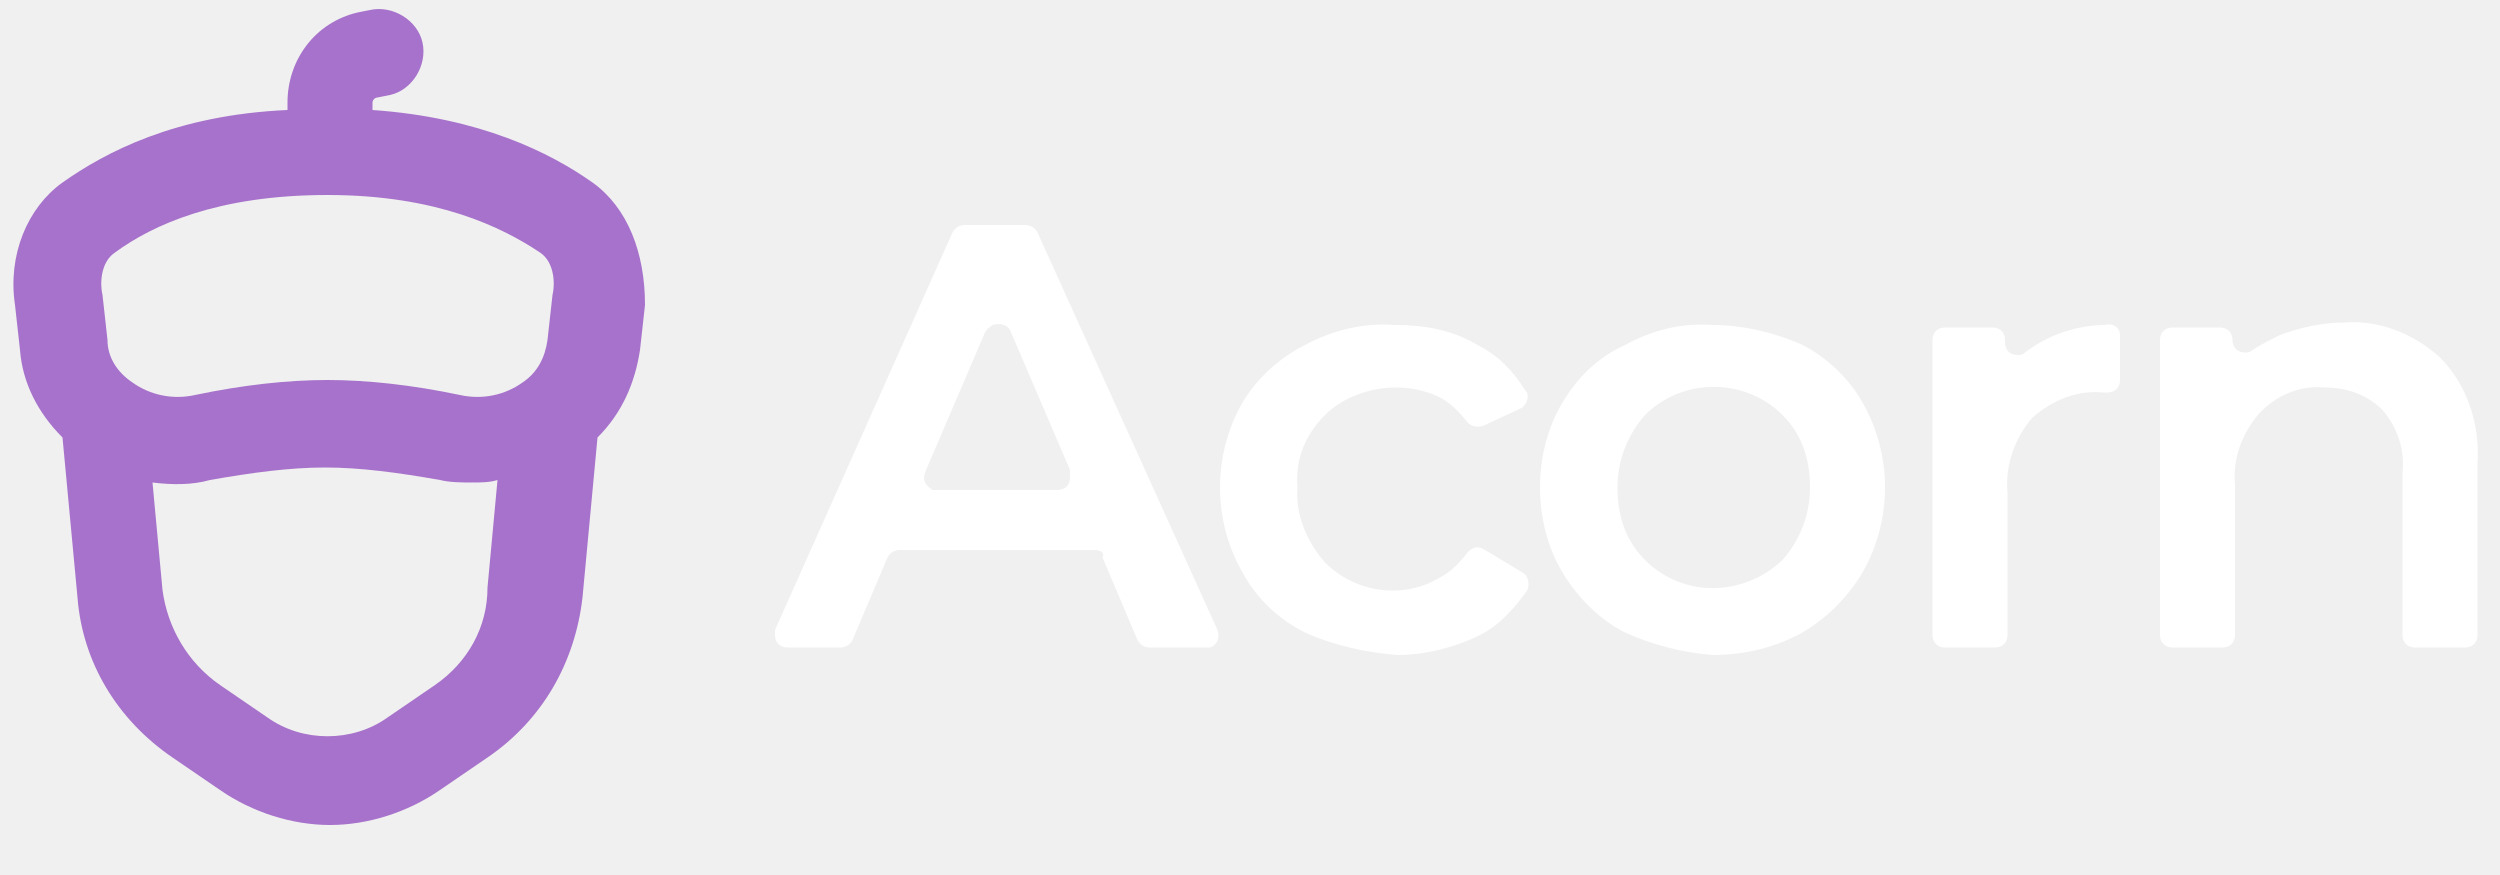
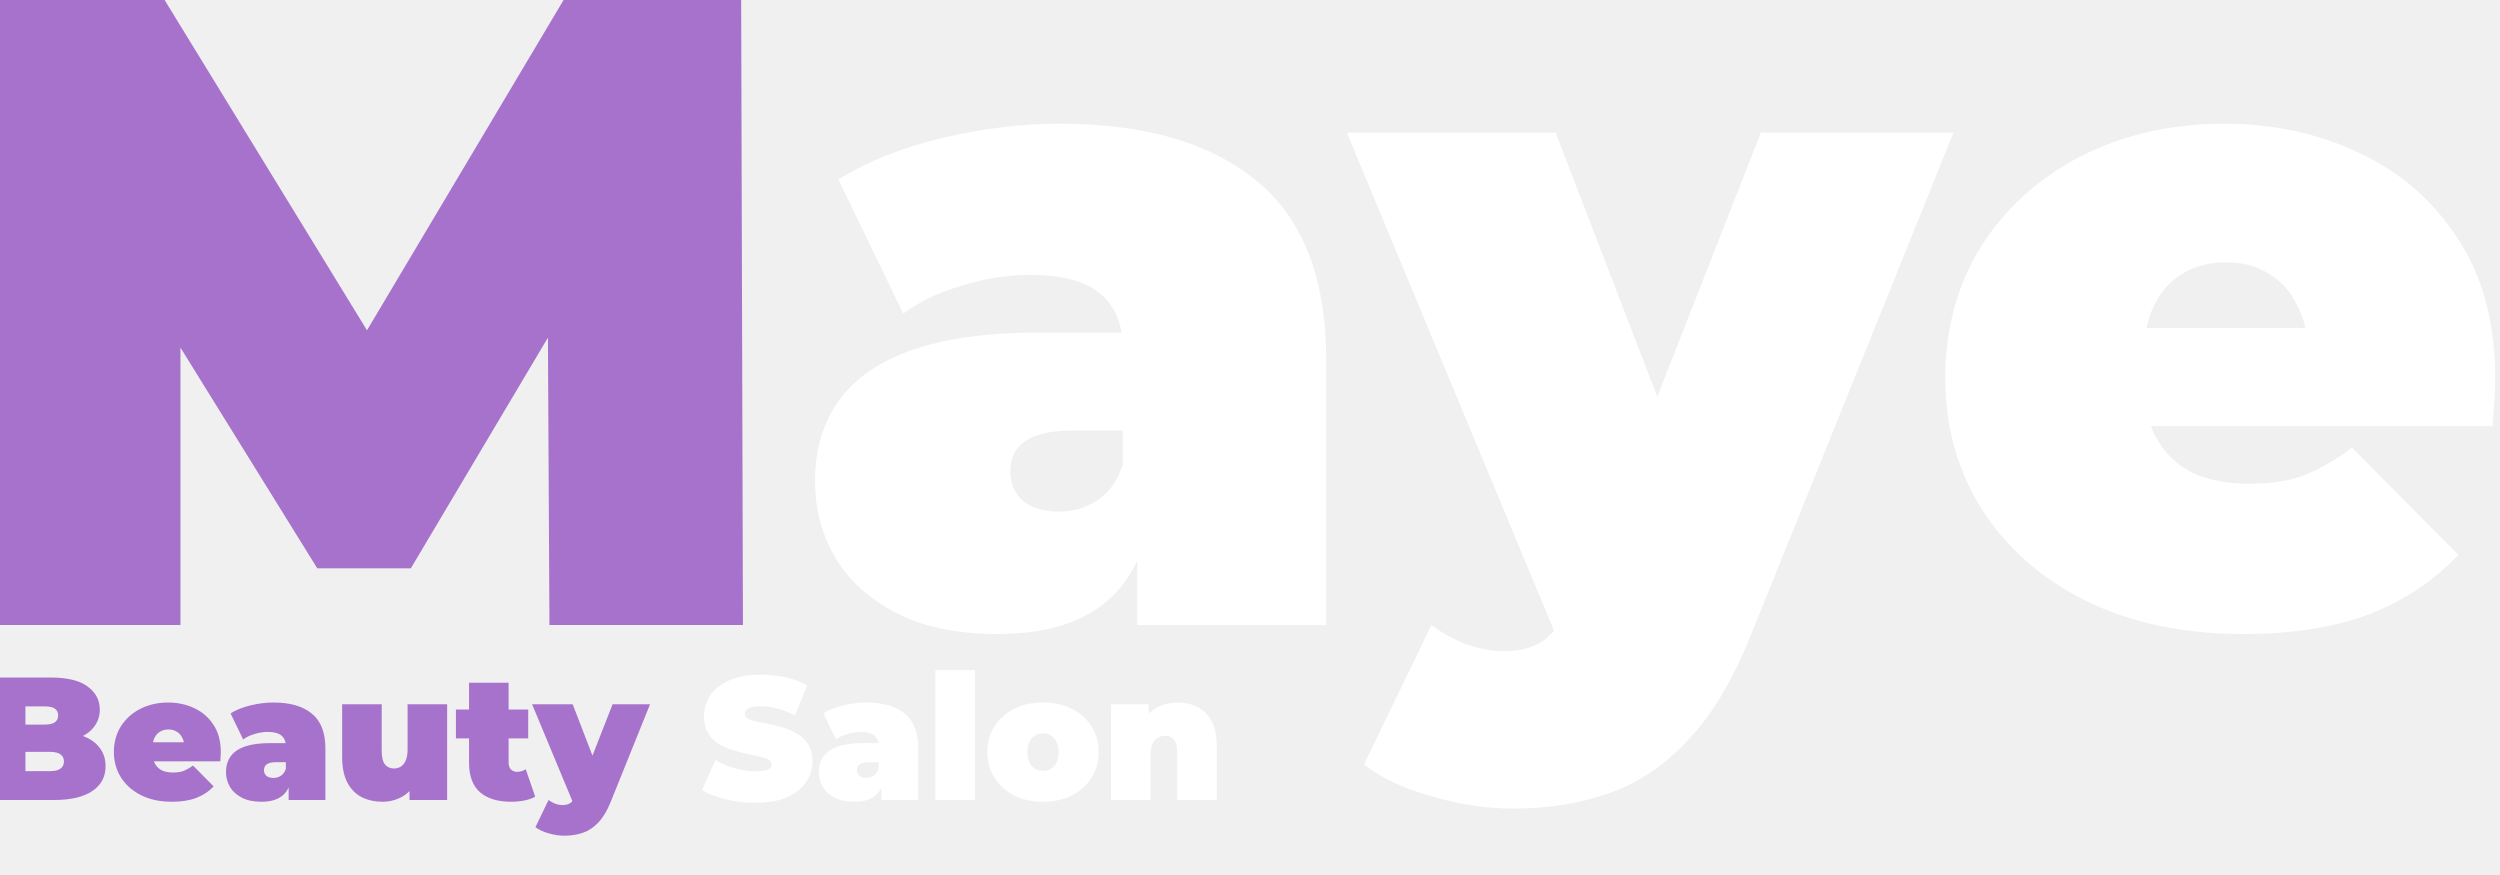
- <svg xmlns="http://www.w3.org/2000/svg" version="1.1" id="katman_1" x="0px" y="0px" viewBox="0 0 100 35" style="enable-background:new 0 0 100 35;" xml:space="preserve">
-   <style type="text/css">
- 	.st0{fill:#FFFFFF;}
- 	.st1{fill:#A772CB;}
- </style>
-   <path class="st0" d="M43.8,22H36c-0.2,0-0.4,0.1-0.5,0.3l-1.4,3.3c-0.1,0.2-0.3,0.3-0.5,0.3h-2.1c-0.3,0-0.5-0.2-0.5-0.5  c0-0.1,0-0.1,0-0.2l7.1-15.9C38.2,9.1,38.4,9,38.6,9H41c0.2,0,0.4,0.1,0.5,0.3l7.2,15.9c0.1,0.3,0,0.6-0.3,0.7c-0.1,0-0.1,0-0.2,0  H46c-0.2,0-0.4-0.1-0.5-0.3l-1.4-3.3C44.2,22.1,44,22,43.8,22z M42.8,18.8l-2.4-5.6C40.3,13,40,12.9,39.7,13  c-0.1,0.1-0.2,0.1-0.3,0.3L37,18.9c-0.1,0.3,0,0.5,0.3,0.7c0.1,0,0.1,0,0.2,0h4.8c0.3,0,0.5-0.2,0.5-0.5  C42.8,19,42.8,18.9,42.8,18.8L42.8,18.8z" />
-   <path class="st0" d="M52.2,25.3c-1-0.5-1.9-1.3-2.5-2.4c-1.2-2.1-1.2-4.7,0-6.8c0.6-1,1.5-1.8,2.5-2.3c1.1-0.6,2.4-0.9,3.6-0.8  c1.2,0,2.3,0.2,3.3,0.8c0.8,0.4,1.4,1,1.9,1.8c0.2,0.2,0.1,0.5-0.1,0.7l0,0L59.4,17c-0.2,0.1-0.5,0.1-0.7-0.1  c-0.3-0.4-0.7-0.8-1.1-1c-0.6-0.3-1.2-0.4-1.8-0.4c-1,0-2.1,0.4-2.8,1.1c-0.8,0.8-1.2,1.8-1.1,2.9c-0.1,1.1,0.4,2.2,1.1,3  c1.2,1.2,3.1,1.5,4.6,0.6c0.4-0.2,0.8-0.6,1.1-1c0.2-0.2,0.4-0.3,0.7-0.1l1.5,0.9c0.2,0.1,0.3,0.4,0.2,0.7l0,0  c-0.5,0.7-1.1,1.4-1.9,1.8c-1,0.5-2.2,0.8-3.3,0.8C54.6,26.1,53.3,25.8,52.2,25.3z" />
-   <path class="st0" d="M65,25.3c-1-0.5-1.9-1.4-2.5-2.4s-0.9-2.2-0.9-3.4c0-1.2,0.3-2.4,0.9-3.4c0.6-1,1.4-1.8,2.5-2.3  c1.1-0.6,2.3-0.9,3.5-0.8c1.2,0,2.5,0.3,3.6,0.8c1,0.5,1.9,1.4,2.4,2.3c1.2,2.1,1.2,4.7,0,6.8c-0.6,1-1.4,1.8-2.4,2.4  c-1.1,0.6-2.3,0.9-3.6,0.9C67.3,26.1,66.1,25.8,65,25.3z M71.3,22.4c0.7-0.8,1.1-1.8,1.1-2.9s-0.3-2.1-1.1-2.9c-1.5-1.5-4-1.5-5.5,0  c-0.7,0.8-1.1,1.8-1.1,2.9s0.3,2.1,1.1,2.9C67.3,23.9,69.7,23.9,71.3,22.4z" />
-   <path class="st0" d="M84.8,13.4v1.8c0,0.3-0.2,0.5-0.5,0.5l0,0h-0.2c-1-0.1-2,0.3-2.8,1c-0.7,0.8-1.1,1.9-1,3v5.7  c0,0.3-0.2,0.5-0.5,0.5l0,0h-2c-0.3,0-0.5-0.2-0.5-0.5l0,0V13.6c0-0.3,0.2-0.5,0.5-0.5h1.9c0.3,0,0.5,0.2,0.5,0.5l0,0v0.1  c0,0.3,0.2,0.5,0.5,0.5c0.1,0,0.2,0,0.3-0.1c0.9-0.7,2.1-1.1,3.2-1.1C84.5,12.9,84.8,13.1,84.8,13.4L84.8,13.4z" />
-   <path class="st0" d="M97.6,14.3c1.1,1.1,1.6,2.7,1.5,4.2v6.9c0,0.3-0.2,0.5-0.5,0.5l0,0h-2c-0.3,0-0.5-0.2-0.5-0.5l0,0v-6.5  c0.1-0.9-0.2-1.8-0.8-2.5c-0.6-0.6-1.4-0.9-2.3-0.9c-1-0.1-1.9,0.3-2.6,1c-0.7,0.8-1.1,1.8-1,2.9v6c0,0.3-0.2,0.5-0.5,0.5l0,0h-2  c-0.3,0-0.5-0.2-0.5-0.5l0,0V13.6c0-0.3,0.2-0.5,0.5-0.5l0,0h1.9c0.3,0,0.5,0.2,0.5,0.5l0,0c0,0.3,0.2,0.5,0.5,0.5  c0.1,0,0.2,0,0.3-0.1c0.3-0.2,0.7-0.4,1.1-0.6c0.8-0.3,1.7-0.5,2.6-0.5C95.1,12.8,96.5,13.3,97.6,14.3z" />
-   <path class="st1" d="M23.7,7.3c-1.7-1.2-4.5-2.6-8.8-2.9V4.1c0-0.1,0.1-0.2,0.2-0.2l0.5-0.1c0.9-0.2,1.5-1.2,1.3-2.1  c-0.2-0.9-1.2-1.5-2.1-1.3l-0.5,0.1c-1.7,0.4-2.8,1.9-2.8,3.6v0.3C7,4.6,4.2,6.1,2.5,7.3c-1.4,1-2.2,2.9-1.9,4.9L0.8,14  c0.1,1.3,0.7,2.5,1.7,3.5l0.6,6.4c0.2,2.6,1.6,4.9,3.8,6.4l1.9,1.3c1.3,0.9,2.9,1.4,4.4,1.4s3.1-0.5,4.4-1.4l1.9-1.3  c2.2-1.5,3.5-3.8,3.8-6.4l0.6-6.4c1-1,1.5-2.2,1.7-3.5l0.2-1.8C25.8,10.1,25.1,8.3,23.7,7.3z M4.6,10.1C6.1,9,8.7,7.8,13.1,7.8  s7,1.3,8.5,2.3c0.6,0.4,0.6,1.3,0.5,1.7l-0.2,1.8c-0.1,0.7-0.4,1.3-1,1.7c-0.7,0.5-1.6,0.7-2.5,0.5c-1.9-0.4-3.7-0.6-5.3-0.6  s-3.4,0.2-5.3,0.6c-0.9,0.2-1.8,0-2.5-0.5c-0.6-0.4-1-1-1-1.7l-0.2-1.8C4,11.4,4,10.5,4.6,10.1z M17.4,27.4l-1.9,1.3  c-1.4,1-3.4,1-4.8,0l-1.9-1.3c-1.3-0.9-2.1-2.3-2.3-3.8l-0.4-4.3c0.8,0.1,1.6,0.1,2.3-0.1c1.7-0.3,3.2-0.5,4.6-0.5s2.9,0.2,4.6,0.5  c0.4,0.1,0.9,0.1,1.3,0.1c0.3,0,0.7,0,1-0.1l-0.4,4.3C19.5,25.1,18.7,26.5,17.4,27.4z" />
+ <svg xmlns="http://www.w3.org/2000/svg" width="100" height="35" viewBox="0 0 100 35" fill="none">
+   <g clip-path="url(#clip0_54_100)">
+     <path d="M-0.522 25V-0.2H6.462L16.542 16.252H12.87L22.662 -0.2H29.646L29.718 25H21.978L21.906 11.464H23.13L16.434 22.732H12.69L5.706 11.464H7.218V25H-0.522Z" fill="#A772CB" />
+     <path d="M45.489 25V21.508L44.913 20.572V13.948C44.913 12.988 44.613 12.256 44.013 11.752C43.437 11.248 42.489 10.996 41.169 10.996C40.281 10.996 39.381 11.14 38.469 11.428C37.557 11.692 36.777 12.064 36.129 12.544L33.537 7.18C34.689 6.46 36.069 5.908 37.677 5.524C39.285 5.14 40.857 4.948 42.393 4.948C45.777 4.948 48.393 5.704 50.241 7.216C52.113 8.728 53.049 11.128 53.049 14.416V25H45.489ZM39.909 25.36C38.301 25.36 36.957 25.084 35.877 24.532C34.797 23.98 33.981 23.248 33.429 22.336C32.877 21.4 32.601 20.368 32.601 19.24C32.601 17.968 32.925 16.888 33.573 16C34.221 15.112 35.205 14.44 36.525 13.984C37.869 13.528 39.561 13.3 41.601 13.3H45.705V17.224H42.897C42.033 17.224 41.397 17.368 40.989 17.656C40.605 17.92 40.413 18.328 40.413 18.88C40.413 19.336 40.581 19.72 40.917 20.032C41.277 20.32 41.757 20.464 42.357 20.464C42.909 20.464 43.413 20.32 43.869 20.032C44.349 19.72 44.697 19.24 44.913 18.592L45.957 21.004C45.645 22.468 44.985 23.56 43.977 24.28C42.969 25 41.613 25.36 39.909 25.36ZM60.534 32.344C59.454 32.344 58.35 32.176 57.222 31.84C56.118 31.528 55.23 31.108 54.558 30.58L57.258 25C57.666 25.312 58.122 25.564 58.626 25.756C59.154 25.948 59.658 26.044 60.138 26.044C60.858 26.044 61.41 25.888 61.794 25.576C62.178 25.288 62.49 24.844 62.73 24.244L63.558 22.156L64.134 21.364L70.434 5.308H78.138L70.038 25.396C69.318 27.196 68.478 28.6 67.518 29.608C66.582 30.616 65.526 31.324 64.35 31.732C63.198 32.14 61.926 32.344 60.534 32.344ZM62.442 25.9L53.874 5.308H62.226L68.13 20.644L62.442 25.9ZM89.727 25.36C87.327 25.36 85.227 24.916 83.427 24.028C81.651 23.14 80.271 21.928 79.287 20.392C78.303 18.832 77.811 17.08 77.811 15.136C77.811 13.144 78.291 11.38 79.251 9.844C80.235 8.308 81.567 7.108 83.247 6.244C84.951 5.38 86.859 4.948 88.971 4.948C90.915 4.948 92.703 5.332 94.335 6.1C95.991 6.868 97.311 8.008 98.295 9.52C99.303 11.032 99.807 12.904 99.807 15.136C99.807 15.424 99.795 15.748 99.771 16.108C99.747 16.444 99.723 16.756 99.699 17.044H84.543V13.12H95.379L92.319 14.164C92.319 13.396 92.175 12.748 91.887 12.22C91.623 11.668 91.251 11.248 90.771 10.96C90.291 10.648 89.715 10.492 89.043 10.492C88.371 10.492 87.783 10.648 87.279 10.96C86.799 11.248 86.427 11.668 86.163 12.22C85.899 12.748 85.767 13.396 85.767 14.164V15.388C85.767 16.228 85.935 16.948 86.271 17.548C86.607 18.148 87.087 18.604 87.711 18.916C88.335 19.204 89.091 19.348 89.979 19.348C90.891 19.348 91.635 19.228 92.211 18.988C92.811 18.748 93.435 18.388 94.083 17.908L98.331 22.192C97.371 23.224 96.183 24.016 94.767 24.568C93.375 25.096 91.695 25.36 89.727 25.36Z" fill="white" />
+     <path d="M-0.607 32V27.1H2.011C2.688 27.1 3.187 27.221 3.509 27.464C3.831 27.702 3.992 28.008 3.992 28.381C3.992 28.628 3.922 28.85 3.782 29.046C3.647 29.237 3.448 29.389 3.187 29.501C2.926 29.613 2.604 29.669 2.221 29.669L2.361 29.291C2.744 29.291 3.073 29.345 3.348 29.452C3.628 29.559 3.843 29.716 3.992 29.921C4.146 30.122 4.223 30.364 4.223 30.649C4.223 31.074 4.046 31.405 3.691 31.643C3.341 31.881 2.828 32 2.151 32H-0.607ZM1.017 30.845H2.011C2.193 30.845 2.328 30.812 2.417 30.747C2.51 30.682 2.557 30.586 2.557 30.46C2.557 30.334 2.51 30.238 2.417 30.173C2.328 30.108 2.193 30.075 2.011 30.075H0.905V28.983H1.787C1.974 28.983 2.109 28.953 2.193 28.892C2.282 28.827 2.326 28.736 2.326 28.619C2.326 28.498 2.282 28.407 2.193 28.346C2.109 28.285 1.974 28.255 1.787 28.255H1.017V30.845ZM6.872 32.07C6.406 32.07 5.997 31.984 5.647 31.811C5.302 31.638 5.034 31.403 4.842 31.104C4.651 30.801 4.555 30.46 4.555 30.082C4.555 29.695 4.649 29.352 4.835 29.053C5.027 28.754 5.286 28.521 5.612 28.353C5.944 28.185 6.315 28.101 6.725 28.101C7.103 28.101 7.451 28.176 7.768 28.325C8.09 28.474 8.347 28.696 8.538 28.99C8.734 29.284 8.832 29.648 8.832 30.082C8.832 30.138 8.83 30.201 8.825 30.271C8.821 30.336 8.816 30.397 8.811 30.453H5.864V29.69H7.971L7.376 29.893C7.376 29.744 7.348 29.618 7.292 29.515C7.241 29.408 7.169 29.326 7.075 29.27C6.982 29.209 6.87 29.179 6.739 29.179C6.609 29.179 6.494 29.209 6.396 29.27C6.303 29.326 6.231 29.408 6.179 29.515C6.128 29.618 6.102 29.744 6.102 29.893V30.131C6.102 30.294 6.135 30.434 6.2 30.551C6.266 30.668 6.359 30.756 6.48 30.817C6.602 30.873 6.749 30.901 6.921 30.901C7.099 30.901 7.243 30.878 7.355 30.831C7.472 30.784 7.593 30.714 7.719 30.621L8.545 31.454C8.359 31.655 8.128 31.809 7.852 31.916C7.582 32.019 7.255 32.07 6.872 32.07ZM11.546 32V31.321L11.434 31.139V29.851C11.434 29.664 11.376 29.522 11.259 29.424C11.147 29.326 10.963 29.277 10.706 29.277C10.533 29.277 10.358 29.305 10.181 29.361C10.004 29.412 9.852 29.485 9.726 29.578L9.222 28.535C9.446 28.395 9.714 28.288 10.027 28.213C10.34 28.138 10.645 28.101 10.944 28.101C11.602 28.101 12.111 28.248 12.47 28.542C12.834 28.836 13.016 29.303 13.016 29.942V32H11.546ZM10.461 32.07C10.148 32.07 9.887 32.016 9.677 31.909C9.467 31.802 9.308 31.659 9.201 31.482C9.094 31.3 9.04 31.099 9.04 30.88C9.04 30.633 9.103 30.423 9.229 30.25C9.355 30.077 9.546 29.947 9.803 29.858C10.064 29.769 10.393 29.725 10.79 29.725H11.588V30.488H11.042C10.874 30.488 10.75 30.516 10.671 30.572C10.596 30.623 10.559 30.703 10.559 30.81C10.559 30.899 10.592 30.973 10.657 31.034C10.727 31.09 10.82 31.118 10.937 31.118C11.044 31.118 11.142 31.09 11.231 31.034C11.324 30.973 11.392 30.88 11.434 30.754L11.637 31.223C11.576 31.508 11.448 31.72 11.252 31.86C11.056 32 10.792 32.07 10.461 32.07ZM15.296 32.07C14.992 32.07 14.717 32.009 14.47 31.888C14.227 31.762 14.036 31.568 13.896 31.307C13.756 31.041 13.686 30.7 13.686 30.285V28.171H15.268V30.012C15.268 30.283 15.312 30.472 15.401 30.579C15.489 30.686 15.611 30.74 15.765 30.74C15.858 30.74 15.944 30.717 16.024 30.67C16.108 30.619 16.175 30.537 16.227 30.425C16.278 30.308 16.304 30.157 16.304 29.97V28.171H17.886V32H16.381V30.894L16.682 31.195C16.546 31.494 16.353 31.715 16.101 31.86C15.853 32 15.585 32.07 15.296 32.07ZM20.435 32.07C19.908 32.07 19.497 31.944 19.203 31.692C18.909 31.435 18.762 31.043 18.762 30.516V27.31H20.344V30.502C20.344 30.619 20.375 30.71 20.435 30.775C20.501 30.84 20.58 30.873 20.673 30.873C20.809 30.873 20.928 30.838 21.03 30.768L21.408 31.867C21.287 31.937 21.14 31.988 20.967 32.021C20.799 32.054 20.622 32.07 20.435 32.07ZM18.237 29.536V28.381H21.128V29.536H18.237ZM22.579 33.428C22.369 33.428 22.154 33.395 21.935 33.33C21.72 33.269 21.547 33.188 21.417 33.085L21.942 32C22.021 32.061 22.11 32.11 22.208 32.147C22.31 32.184 22.408 32.203 22.502 32.203C22.642 32.203 22.749 32.173 22.824 32.112C22.898 32.056 22.959 31.97 23.006 31.853L23.167 31.447L23.279 31.293L24.504 28.171H26.002L24.427 32.077C24.287 32.427 24.123 32.7 23.937 32.896C23.755 33.092 23.549 33.23 23.321 33.309C23.097 33.388 22.849 33.428 22.579 33.428ZM22.95 32.175L21.284 28.171H22.908L24.056 31.153L22.95 32.175Z" fill="#A772CB" />
+     <path d="M30.218 32.112C29.808 32.112 29.411 32.065 29.028 31.972C28.645 31.879 28.331 31.757 28.083 31.608L28.615 30.404C28.849 30.539 29.108 30.649 29.392 30.733C29.681 30.812 29.962 30.852 30.232 30.852C30.391 30.852 30.515 30.843 30.603 30.824C30.697 30.801 30.764 30.77 30.806 30.733C30.848 30.691 30.869 30.642 30.869 30.586C30.869 30.497 30.82 30.427 30.722 30.376C30.624 30.325 30.494 30.283 30.33 30.25C30.172 30.213 29.997 30.175 29.805 30.138C29.614 30.096 29.42 30.042 29.224 29.977C29.033 29.912 28.855 29.825 28.692 29.718C28.534 29.611 28.405 29.471 28.307 29.298C28.209 29.121 28.16 28.901 28.16 28.64C28.16 28.337 28.244 28.061 28.412 27.814C28.585 27.562 28.839 27.361 29.175 27.212C29.516 27.063 29.938 26.988 30.442 26.988C30.773 26.988 31.1 27.023 31.422 27.093C31.744 27.163 32.033 27.27 32.29 27.415L31.793 28.612C31.55 28.491 31.315 28.4 31.086 28.339C30.862 28.278 30.643 28.248 30.428 28.248C30.27 28.248 30.143 28.262 30.05 28.29C29.957 28.318 29.889 28.355 29.847 28.402C29.81 28.449 29.791 28.5 29.791 28.556C29.791 28.64 29.84 28.708 29.938 28.759C30.036 28.806 30.165 28.845 30.323 28.878C30.486 28.911 30.664 28.946 30.855 28.983C31.051 29.02 31.245 29.072 31.436 29.137C31.628 29.202 31.802 29.289 31.961 29.396C32.124 29.503 32.255 29.643 32.353 29.816C32.451 29.989 32.5 30.203 32.5 30.46C32.5 30.759 32.414 31.034 32.241 31.286C32.073 31.533 31.821 31.734 31.485 31.888C31.149 32.037 30.727 32.112 30.218 32.112ZM35.26 32V31.321L35.148 31.139V29.851C35.148 29.664 35.089 29.522 34.973 29.424C34.861 29.326 34.676 29.277 34.42 29.277C34.247 29.277 34.072 29.305 33.895 29.361C33.717 29.412 33.566 29.485 33.44 29.578L32.936 28.535C33.16 28.395 33.428 28.288 33.741 28.213C34.053 28.138 34.359 28.101 34.658 28.101C35.316 28.101 35.824 28.248 36.184 28.542C36.548 28.836 36.73 29.303 36.73 29.942V32H35.26ZM34.175 32.07C33.862 32.07 33.601 32.016 33.391 31.909C33.181 31.802 33.022 31.659 32.915 31.482C32.807 31.3 32.754 31.099 32.754 30.88C32.754 30.633 32.817 30.423 32.943 30.25C33.069 30.077 33.26 29.947 33.517 29.858C33.778 29.769 34.107 29.725 34.504 29.725H35.302V30.488H34.756C34.588 30.488 34.464 30.516 34.385 30.572C34.31 30.623 34.273 30.703 34.273 30.81C34.273 30.899 34.305 30.973 34.371 31.034C34.441 31.09 34.534 31.118 34.651 31.118C34.758 31.118 34.856 31.09 34.945 31.034C35.038 30.973 35.106 30.88 35.148 30.754L35.351 31.223C35.29 31.508 35.162 31.72 34.966 31.86C34.77 32 34.506 32.07 34.175 32.07ZM37.413 32V26.806H38.995V32H37.413ZM41.72 32.07C41.286 32.07 40.901 31.986 40.565 31.818C40.233 31.645 39.972 31.41 39.781 31.111C39.589 30.812 39.494 30.469 39.494 30.082C39.494 29.695 39.589 29.352 39.781 29.053C39.972 28.754 40.233 28.521 40.565 28.353C40.901 28.185 41.286 28.101 41.72 28.101C42.154 28.101 42.539 28.185 42.875 28.353C43.211 28.521 43.472 28.754 43.659 29.053C43.85 29.352 43.946 29.695 43.946 30.082C43.946 30.469 43.85 30.812 43.659 31.111C43.472 31.41 43.211 31.645 42.875 31.818C42.539 31.986 42.154 32.07 41.72 32.07ZM41.72 30.838C41.836 30.838 41.941 30.81 42.035 30.754C42.128 30.698 42.203 30.614 42.259 30.502C42.315 30.385 42.343 30.245 42.343 30.082C42.343 29.914 42.315 29.776 42.259 29.669C42.203 29.557 42.128 29.473 42.035 29.417C41.941 29.361 41.836 29.333 41.72 29.333C41.603 29.333 41.498 29.361 41.405 29.417C41.311 29.473 41.237 29.557 41.181 29.669C41.125 29.776 41.097 29.914 41.097 30.082C41.097 30.245 41.125 30.385 41.181 30.502C41.237 30.614 41.311 30.698 41.405 30.754C41.498 30.81 41.603 30.838 41.72 30.838ZM47.101 28.101C47.395 28.101 47.661 28.162 47.899 28.283C48.137 28.4 48.324 28.584 48.459 28.836C48.599 29.088 48.669 29.415 48.669 29.816V32H47.087V30.089C47.087 29.851 47.045 29.683 46.961 29.585C46.877 29.482 46.763 29.431 46.618 29.431C46.511 29.431 46.41 29.457 46.317 29.508C46.228 29.555 46.156 29.634 46.1 29.746C46.048 29.858 46.023 30.01 46.023 30.201V32H44.441V28.171H45.946V29.291L45.645 28.969C45.794 28.68 45.995 28.463 46.247 28.318C46.504 28.173 46.788 28.101 47.101 28.101Z" fill="white" />
+   </g>
+   <defs>
+     <clipPath id="clip0_54_100">
+       <rect width="100" height="35" fill="white" />
+     </clipPath>
+   </defs>
</svg>
